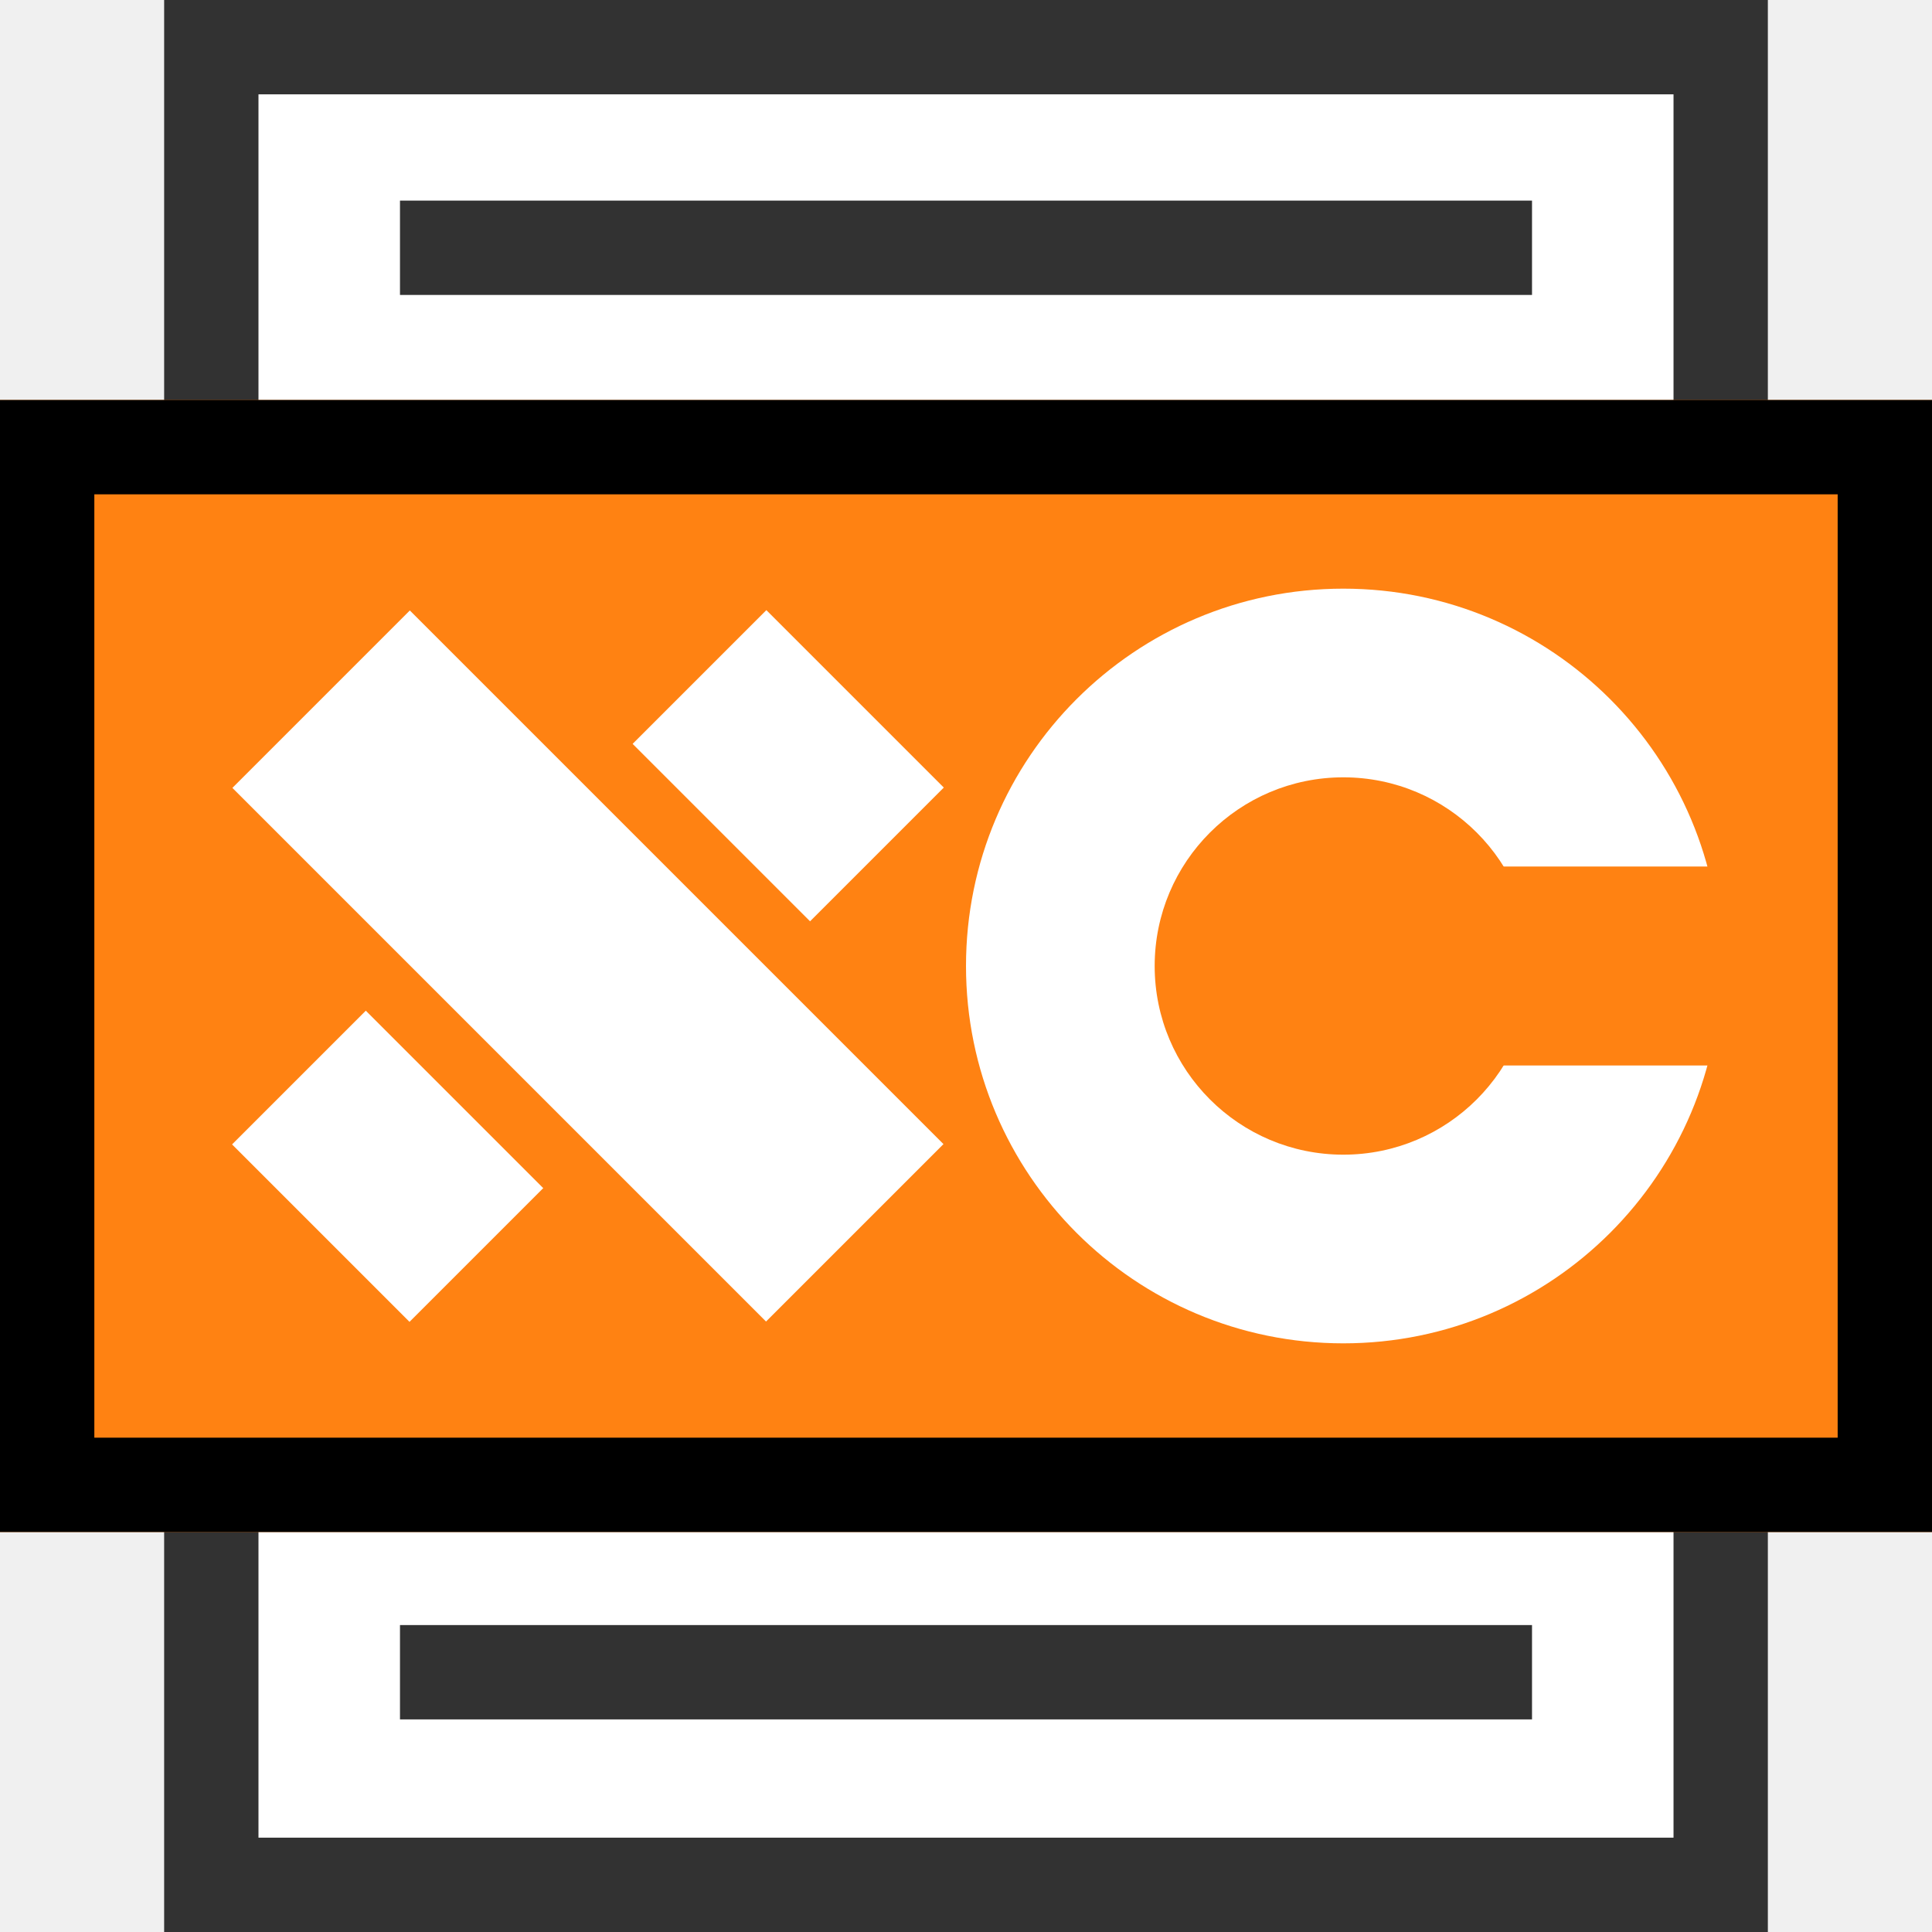
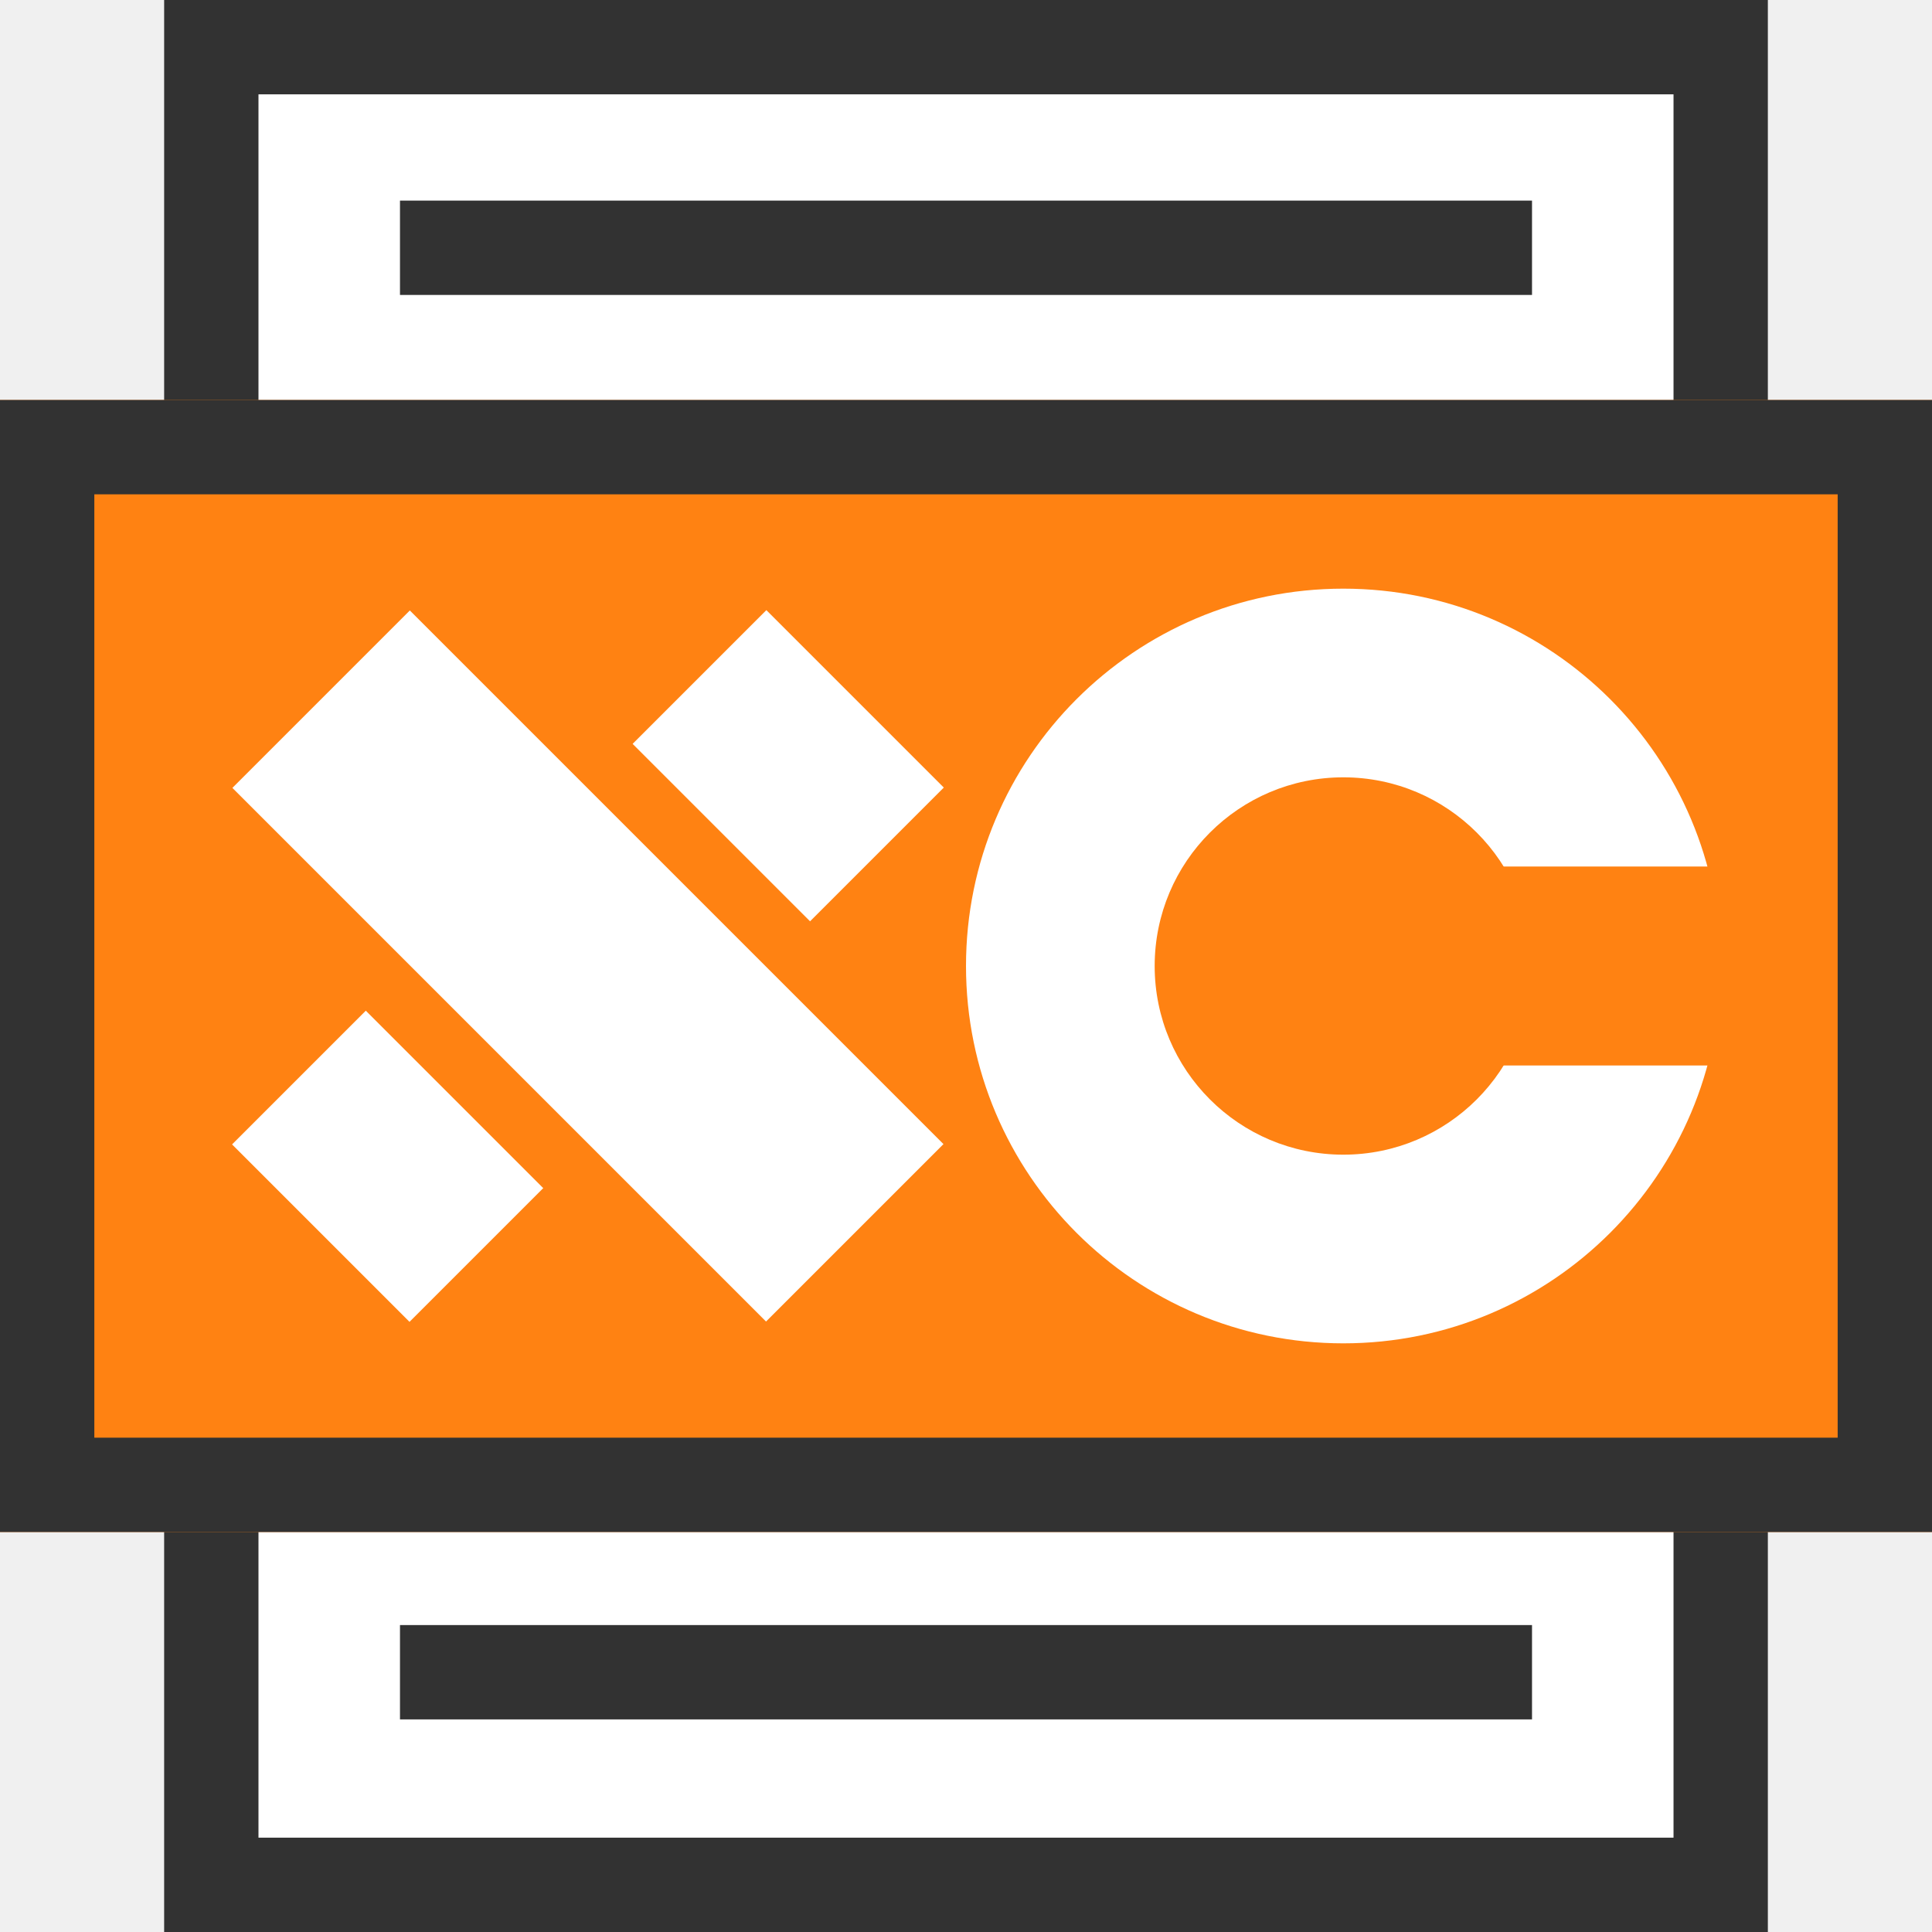
<svg xmlns="http://www.w3.org/2000/svg" width="1024" height="1024">
  <g>
    <g display="none" id="canvasGrid">
      <rect fill="url(#gridpattern)" stroke-width="0" y="0" x="0" height="100%" width="100%" id="svg_2" />
    </g>
  </g>
  <g>
    <rect id="svg_4" height="974" width="800" x="112" fill="#ffffff" stroke-width="50" stroke="#323232" y="25" />
    <rect x="0" y="212" id="svg_1" height="600" width="1024" stroke-width="0" fill="#ff8212" stroke="#000" />
    <rect stroke="null" fill="#fff" stroke-width="0" x="245.116" y="311.758" width="133" height="400.485" id="svg_9" transform="rotate(45 311.616 512)" />
    <rect stroke="#000" id="svg_19" height="200" width="200" y="412" x="211.616" stroke-width="0" fill="#ff8212" transform="rotate(45 311.616 512)" />
    <rect stroke="#000" fill="#ffffff" stroke-width="0" x="245.116" y="312" width="133" height="400" id="svg_10" transform="rotate(-45 311.616 512)" />
    <rect fill="#323232" stroke-width="0" x="212" y="106.327" width="600" height="50" id="svg_11" stroke="null" />
    <rect fill="#323232" stroke-width="0" x="212" y="861.32" width="600" height="50" id="svg_12" stroke="null" />
    <ellipse stroke="null" ry="200" rx="200" id="svg_27" cy="512" cx="712" stroke-width="0" fill="#fff" />
    <ellipse stroke="#000" ry="100" rx="100" id="svg_28" cy="512" cx="712" stroke-width="0" fill="#ff8212" />
    <rect id="svg_29" height="105.454" width="272.182" y="459.273" x="669.909" stroke-width="0" fill="#ff8212" stroke="#000" />
-     <rect stroke="#000" stroke-width="50" id="svg_3" height="550" width="974" y="237" x="25" fill="none" />
+     <rect stroke="#323232" stroke-width="50" id="svg_3" height="550" width="974" y="237" x="25" fill="none" />
  </g>
</svg>
